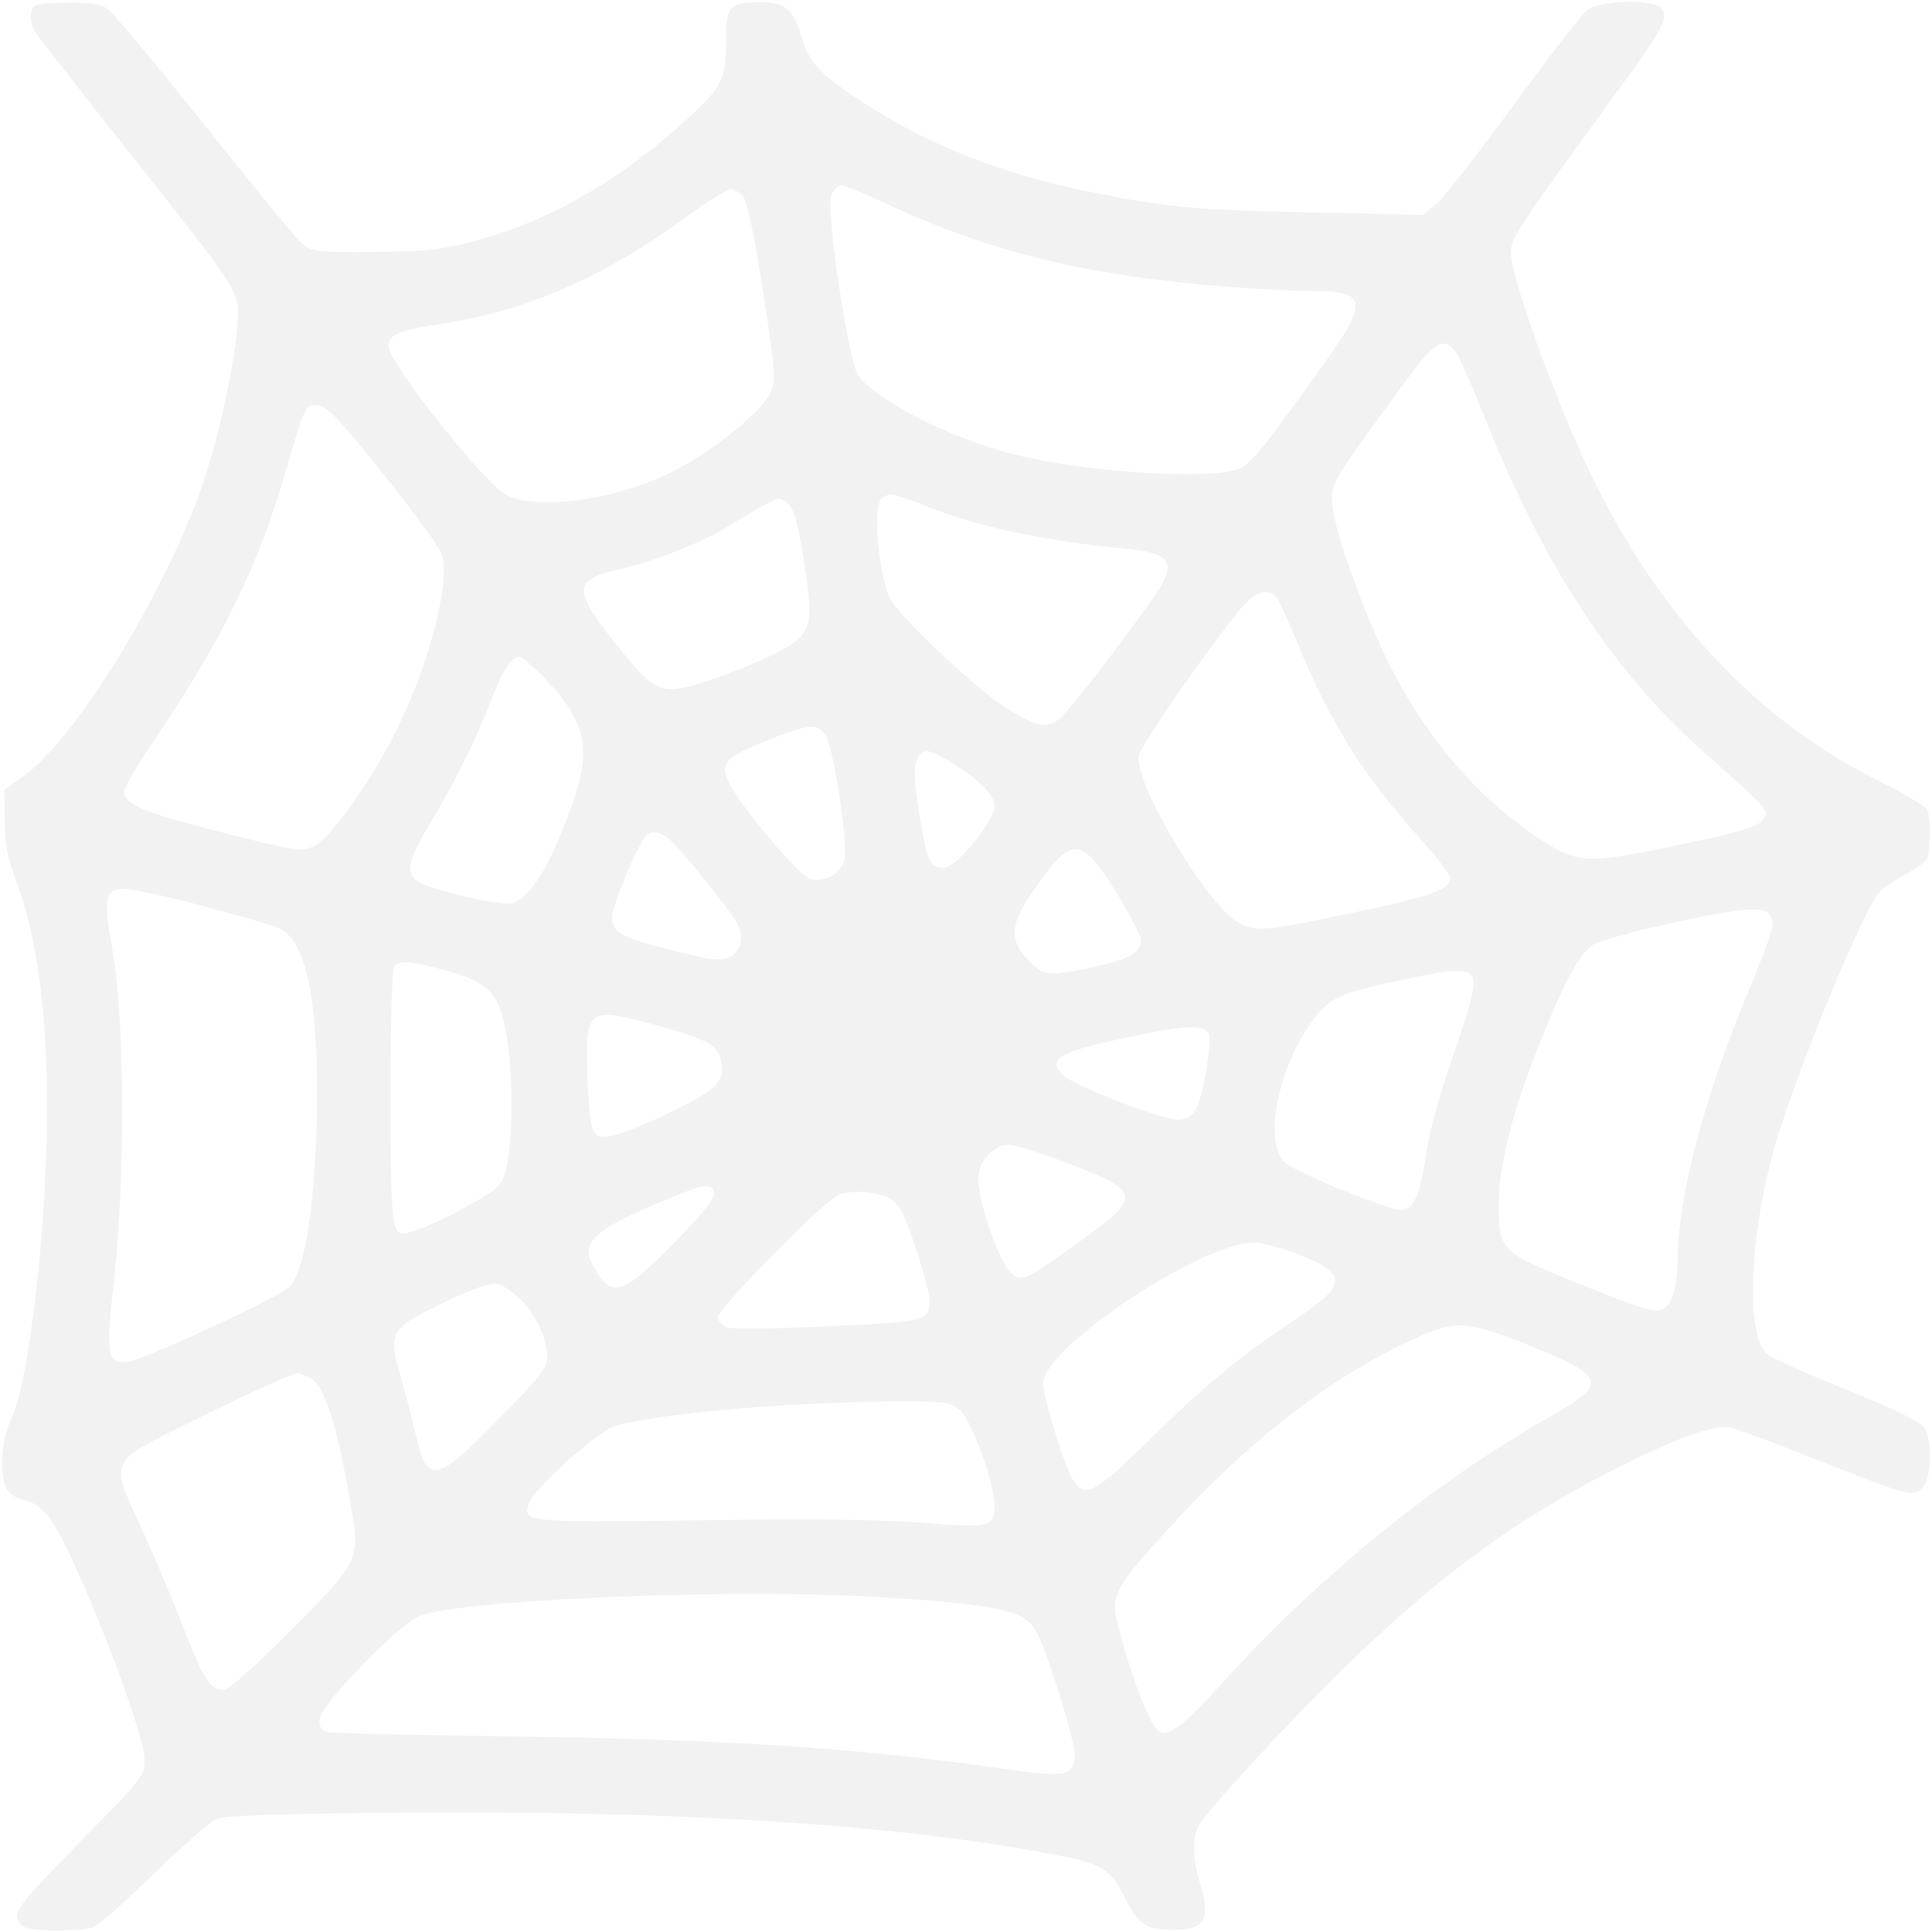
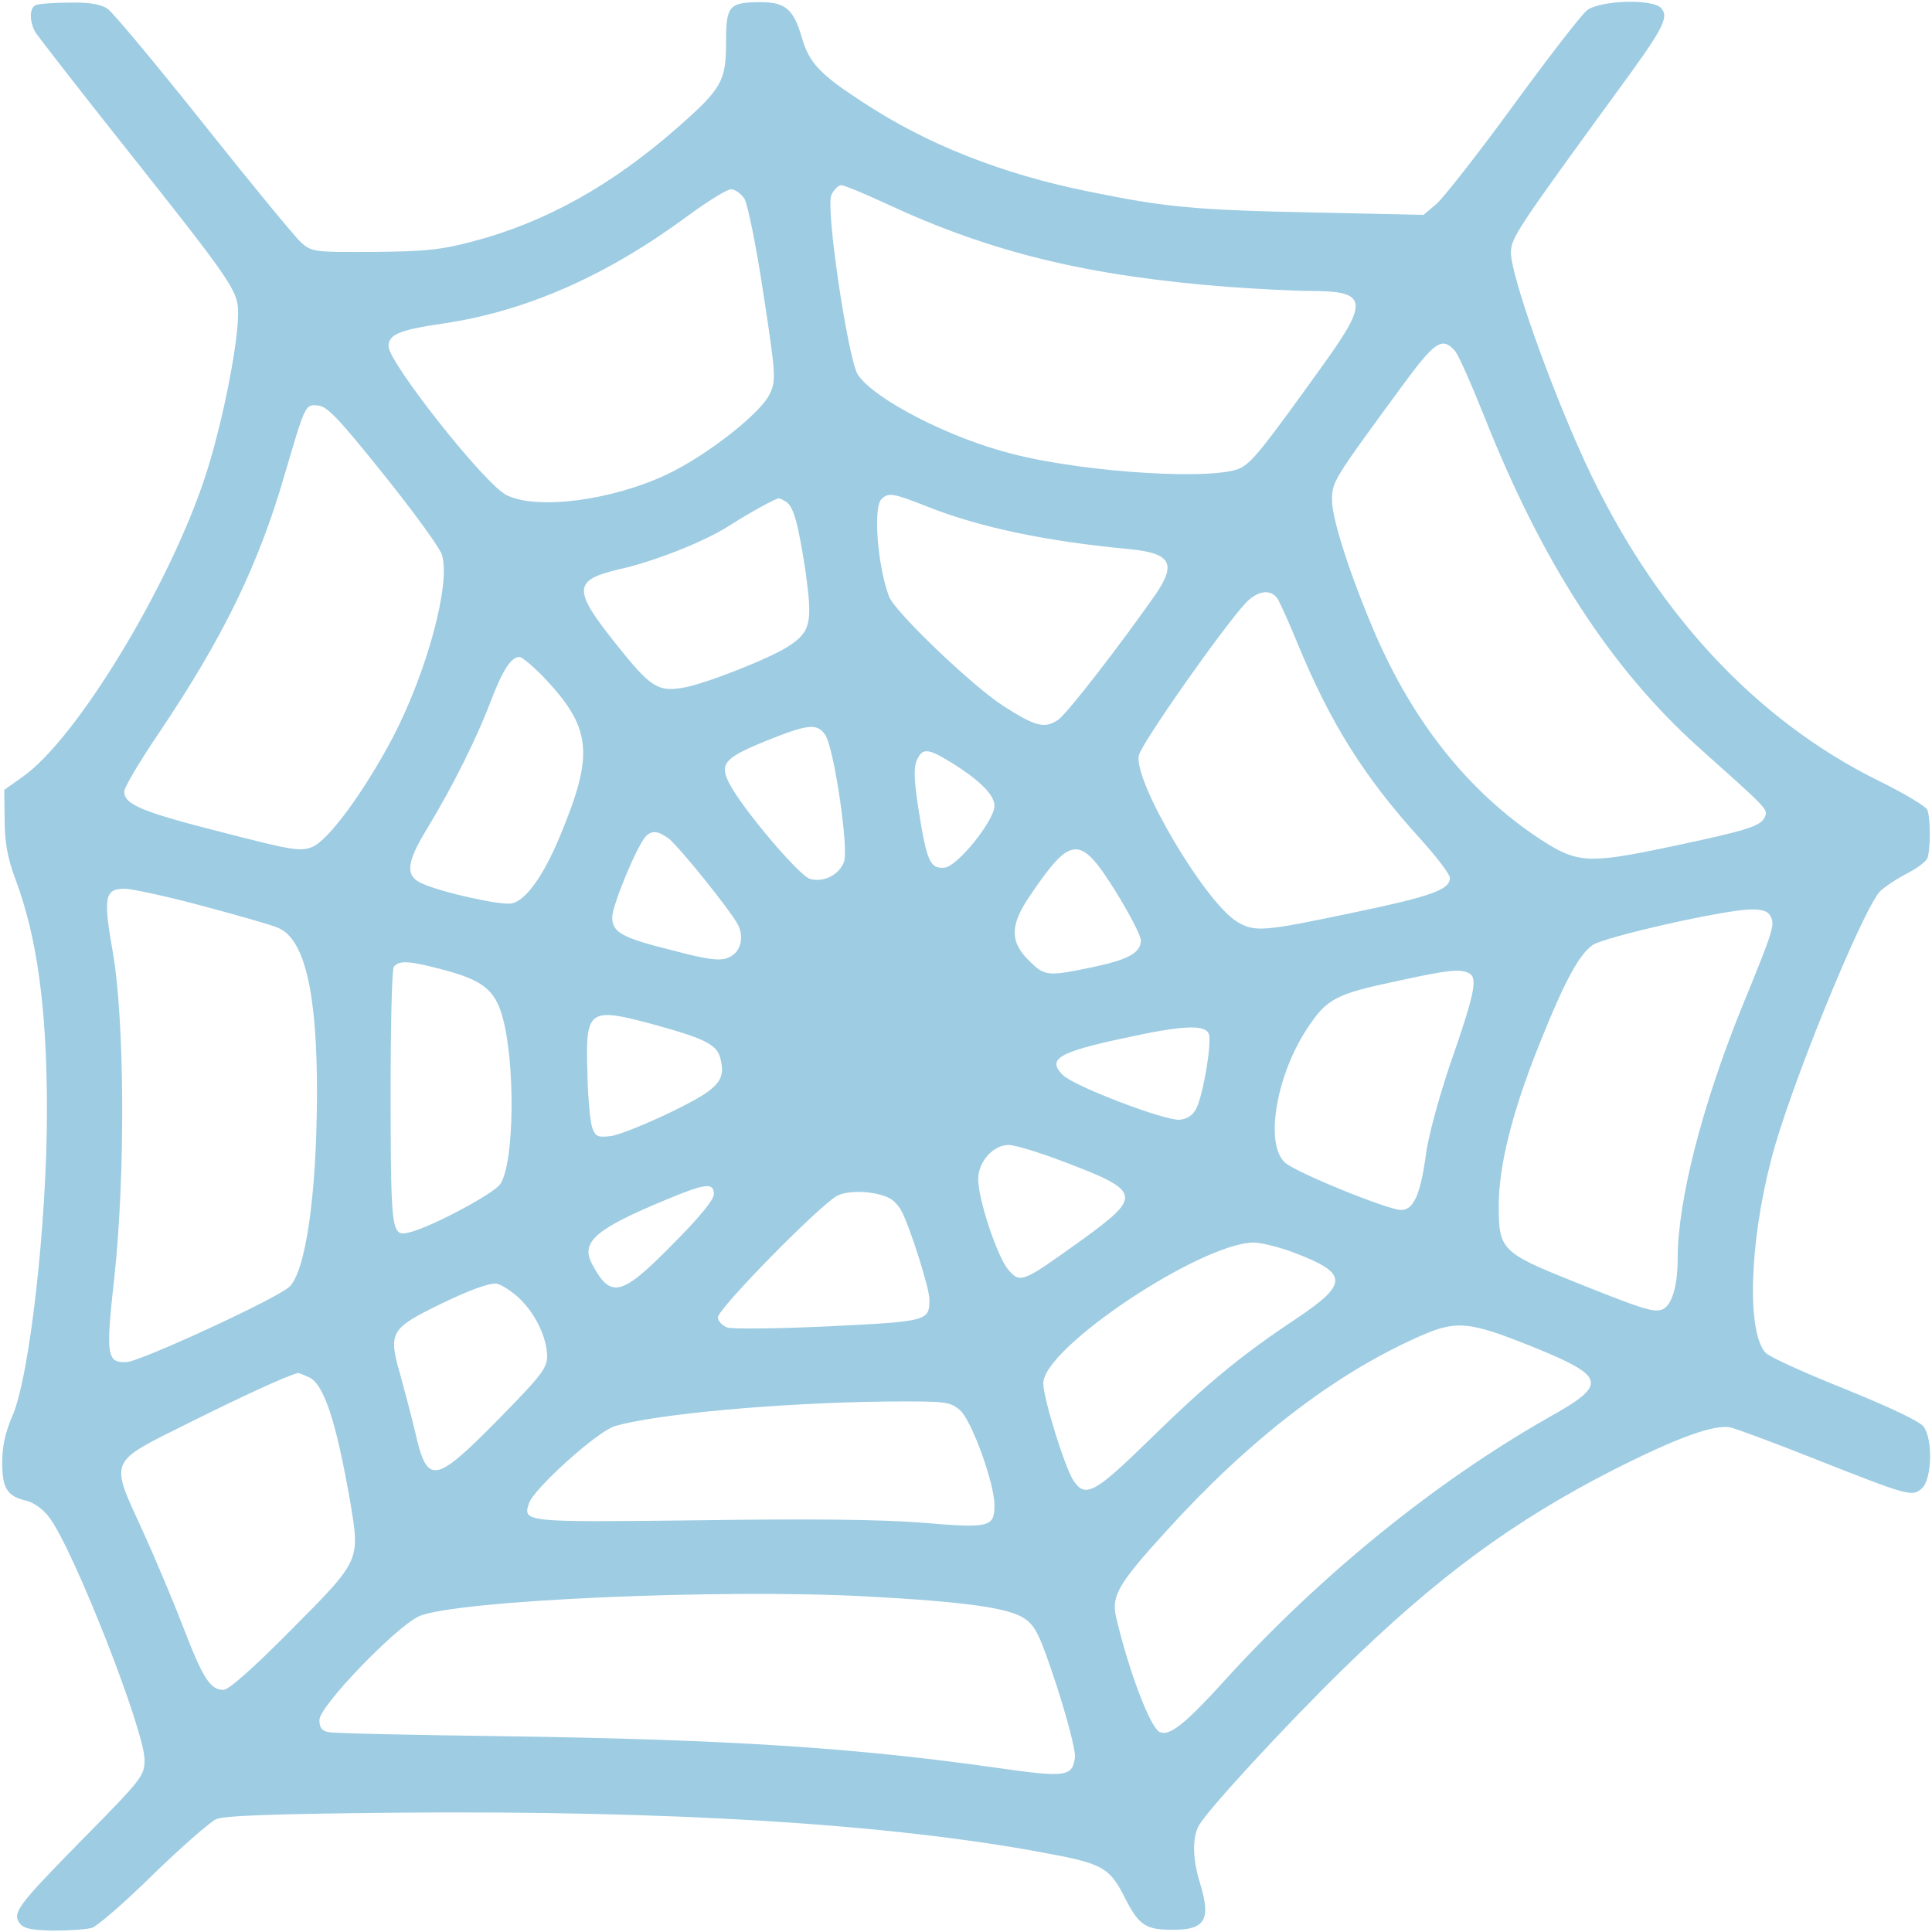
<svg xmlns="http://www.w3.org/2000/svg" viewBox="0 0 512 512" height="682.667" width="682.667" version="1.0">
-   <path d="M9.53 1.34c-1.724.646-1.831 4.095-.215 7.112.755 1.186 11.532 15.088 24.033 30.822C61.908 75.27 63.093 77.102 63.093 83.03c0 8.406-4.203 29.422-8.622 43-9.484 29.099-34.163 69.836-48.497 79.858l-4.85 3.45.108 7.974c0 5.82.755 10.023 2.802 15.52 5.82 15.518 8.407 34.378 8.407 61.536 0 30.068-4.635 70.913-9.269 81.151-1.724 3.988-2.586 7.76-2.586 11.963 0 7.005 1.293 9.052 6.466 10.238 1.832.43 4.419 2.263 5.927 4.31 6.359 8.191 25.326 56.472 25.326 64.34 0 4.203-.646 5.065-16.057 20.691C4.68 504.95 3.172 506.89 5.22 509.692c1.078 1.401 3.125 1.832 8.945 1.94 4.203 0 8.837-.323 10.238-.754 1.401-.431 8.73-6.79 16.166-14.118 7.544-7.329 15.088-13.903 16.704-14.657 2.263-.97 15.627-1.401 47.311-1.724 72.53-.647 131.157 2.91 172.325 10.669 15.304 2.802 17.136 3.88 21.123 11.747 3.772 7.436 5.496 8.622 12.825 8.622 8.621 0 10.13-2.695 7.113-12.502-1.94-6.358-2.048-11.962-.216-15.195 2.371-4.203 22.955-26.512 38.043-41.277 25.218-24.679 45.264-39.336 71.56-52.807 17.243-8.73 27.05-12.286 31.36-11.316 1.725.431 11.64 4.095 22.201 8.298 25.111 9.915 25.865 10.13 28.452 7.76 2.586-2.371 2.91-12.825.43-16.273-.969-1.401-8.728-5.066-20.907-10.023-10.561-4.203-20.045-8.514-21.015-9.592-4.957-5.496-4.31-28.882 1.509-51.19 4.634-18.322 23.925-65.525 28.775-71.021 1.077-1.078 4.203-3.233 6.897-4.634 2.802-1.401 5.28-3.233 5.712-4.203.862-2.264.862-10.562 0-12.825-.323-.862-6.035-4.31-12.61-7.544-33.3-16.381-60.135-45.587-78.24-84.923-9.161-19.938-19.507-49.143-19.507-55.179 0-3.88 1.509-6.142 28.128-42.677C440.72 7.698 442.337 4.68 440.29 2.201c-2.155-2.586-16.273-2.155-19.722.54-1.509 1.185-10.346 12.608-19.614 25.325-9.268 12.717-18.429 24.356-20.261 25.973l-3.449 2.91-29.637-.647c-31.145-.646-39.012-1.4-59.381-5.604-22.847-4.634-42.677-12.501-59.381-23.494-11.64-7.544-14.442-10.561-16.382-17.35-2.155-7.437-4.418-9.27-10.777-9.27-8.513 0-9.268.863-9.268 10.562 0 10.346-1.185 12.394-12.717 22.524-17.35 15.304-34.917 25.11-53.885 30.176-8.837 2.371-12.932 2.802-26.835 2.91-15.95.108-16.38 0-19.29-2.587-1.617-1.508-13.256-15.626-25.758-31.36C41.323 16.965 29.9 3.278 28.498 2.308 26.666 1.124 23.756.585 18.368.693c-4.095 0-8.19.323-8.837.646zm225.456 52.699c27.59 12.825 53.023 19.075 90.42 21.985 7.651.539 17.459 1.078 21.877 1.078 15.088 0 15.627 2.586 3.341 19.614-15.303 21.339-18.536 25.434-21.554 27.158-5.927 3.557-40.845 1.509-60.675-3.556-16.812-4.203-36.75-14.55-41.06-21.015-2.587-4.096-8.622-44.294-7.005-47.635.646-1.401 1.832-2.586 2.586-2.586.862 0 6.25 2.263 12.07 4.957zm-37.72-1.401c.863 1.401 3.126 12.394 5.066 25.326 3.34 21.77 3.34 22.955 1.617 26.512-2.48 5.173-16.705 16.273-27.159 21.23-14.872 7.005-34.594 9.484-42.569 5.497-5.712-2.802-31.253-35.134-31.253-39.444 0-3.126 2.802-4.311 14.549-6.035 21.877-3.234 43.216-12.61 64.662-28.452 5.28-3.88 10.454-7.113 11.531-7.113 1.078 0 2.587 1.078 3.557 2.479zm188.276 40.306c.97 1.078 4.418 8.945 7.867 17.567 15.303 38.581 33.409 66.494 56.58 87.401 18.213 16.274 18.536 16.49 17.781 18.43-.97 2.586-4.418 3.663-24.787 7.974-22.524 4.742-25.002 4.527-35.348-2.263-18.537-12.394-33.194-30.715-43.432-54.64-6.358-14.872-11.208-29.852-11.208-34.81 0-4.957.216-5.28 18.644-30.39 8.622-11.748 10.562-13.04 13.903-9.269zM101.567 125.6c7.867 9.807 14.872 19.398 15.519 21.338 2.478 7.436-3.88 31.038-13.04 48.605-7.545 14.225-16.92 27.05-21.231 28.882-3.233 1.293-5.173.97-24.033-3.88-21.123-5.388-25.865-7.328-25.865-10.777 0-1.077 4.095-7.975 9.053-15.303 17.135-25.434 26.511-44.617 33.516-68.865 5.497-18.645 5.389-18.537 8.945-18.106 2.371.216 5.712 3.88 17.136 18.106zm144.089 8.621c14.118 5.604 31.792 9.268 53.777 11.316 10.777 1.078 12.394 3.772 6.897 11.855-9.16 13.148-23.71 32.008-25.972 33.409-3.557 2.37-6.035 1.724-14.55-3.772-8.19-5.281-28.558-24.788-30.175-28.883-3.018-7.76-4.31-23.602-2.048-25.865 1.833-1.832 3.126-1.616 12.07 1.94zm-37.397-1.293c2.048 1.293 3.233 5.604 5.173 18.213 1.94 13.795 1.51 16.273-4.526 20.153-4.742 3.126-21.662 9.807-27.481 10.885-7.006 1.293-8.945.108-18.106-11.424-11.64-14.549-11.531-17.027.97-19.937 9.16-2.048 22.416-7.329 28.667-11.316 5.927-3.772 12.61-7.436 13.471-7.436.324 0 1.078.43 1.832.862zm130.403 25.865c.646 1.185 3.017 6.358 5.173 11.639 8.729 21.23 17.674 35.456 32.438 51.73 4.419 4.85 7.975 9.591 7.975 10.454 0 3.125-4.526 4.85-25.757 9.268-23.494 4.957-25.972 5.173-30.499 2.479-8.406-4.85-27.697-37.397-26.188-44.186.647-3.126 22.309-33.948 28.344-40.414 3.233-3.341 6.681-3.772 8.514-.97zm-194.957 20.26c13.148 13.795 13.902 20.477 4.634 42.678-4.31 10.346-8.945 16.812-12.61 17.674-2.586.647-18.428-2.802-23.924-5.28-4.526-2.048-4.203-5.497 1.724-15.089 6.682-11.1 13.04-23.817 16.812-33.947 3.018-7.76 5.173-10.993 7.329-10.993.646 0 3.34 2.263 6.035 4.958zm75.008 15.735c2.371 3.664 6.25 30.176 4.958 33.625-1.294 3.448-5.389 5.496-8.945 4.526-2.802-.647-18.106-18.752-21.447-25.326-2.694-5.173-1.293-6.79 9.592-11.208 11.208-4.527 13.687-4.85 15.842-1.617zm33.624 7.436c7.437 4.634 11.209 8.514 11.209 11.316 0 3.88-9.7 15.95-13.148 16.381-3.88.431-4.742-1.508-6.898-14.872-1.293-8.298-1.4-11.64-.539-13.58 1.51-3.34 2.91-3.232 9.376.755zm-75.331 19.83c2.586 1.832 16.489 19.075 18.536 22.955 1.833 3.557.647 7.652-2.694 8.837-2.047.862-5.496.431-13.579-1.724-14.441-3.556-17.028-4.957-17.028-9.053 0-3.017 6.251-18.213 8.73-21.23 1.616-1.833 3.233-1.725 6.035.215zm118.547 14.01c3.665 5.928 6.79 11.855 6.79 13.148 0 3.341-3.449 5.173-13.364 7.22-11.423 2.372-12.178 2.264-16.38-1.94-4.958-4.957-4.958-9.267.215-16.919 10.992-16.273 13.363-16.489 22.74-1.509zm-242.375 3.88c9.268 2.479 18.536 5.065 20.476 5.927 7.113 2.91 10.454 17.244 10.346 44.617-.108 26.404-3.017 46.45-7.328 50.545-3.341 3.125-39.336 19.722-43.108 19.937-5.281.216-5.604-1.616-3.234-22.74 2.91-27.158 2.695-67.787-.43-85.892-2.587-14.55-2.156-16.813 3.125-16.813 1.832 0 10.885 1.94 20.153 4.419zm415.993 2.802c1.294 2.263.863 3.664-7.759 24.68-10.346 25.649-16.812 50.76-16.812 66.17 0 7.329-1.617 12.61-4.203 13.472-2.371.754-5.389-.216-23.602-7.544-18.86-7.544-19.614-8.406-19.614-19.938 0-10.669 3.556-24.895 10.777-42.892 6.574-16.49 10.454-23.602 14.01-26.189 2.91-2.155 34.379-9.268 41.707-9.483 3.233-.108 4.85.43 5.496 1.724zm-351.008 14.441c9.592 2.587 12.933 5.173 14.873 11.855 3.556 11.962 3.34 39.013-.431 44.725-1.617 2.478-17.675 11.1-23.71 12.717-5.173 1.4-5.28.97-5.388-35.134 0-18.752.323-34.378.862-35.133 1.4-1.832 4.203-1.616 13.794.97zm271.366.862c2.048 1.294 1.186 5.604-5.173 23.818-3.017 8.945-5.927 19.398-6.574 24.787-1.4 10.022-3.233 14.01-6.466 14.01-3.449 0-28.128-10.023-30.822-12.61-5.389-4.957-2.264-23.17 6.035-35.671 5.173-7.76 7.436-8.945 23.71-12.394 13.686-3.017 17.027-3.34 19.29-1.94zm-215.433 13.687c12.825 3.557 15.95 5.173 16.812 8.73 1.51 5.927-.43 8.082-13.04 14.225-6.466 3.126-13.687 6.035-15.842 6.359-3.557.43-4.203.215-5.065-2.156-.54-1.508-1.186-8.082-1.294-14.549-.538-17.135.216-17.566 18.43-12.609zm146.245 2.263c.862 2.156-1.401 15.735-3.234 19.615-.862 1.832-2.37 2.91-4.418 3.125-3.664.431-28.02-8.837-31.038-11.855-4.203-4.203-1.293-6.035 16.381-9.807 15.196-3.34 21.339-3.664 22.309-1.078zm-38.798 33.733c21.123 7.975 21.339 9.16 4.958 21.015-15.627 11.208-16.058 11.423-19.291 7.76-2.91-3.45-7.975-18.537-7.975-24.034 0-4.634 3.987-9.052 8.083-9.052 1.616 0 7.975 1.94 14.225 4.31zm-92.359 8.729c0 1.509-3.987 6.358-11.1 13.471-13.472 13.687-16.274 14.334-21.231 4.958-3.018-5.82 1.078-9.269 19.83-17.028 10.346-4.31 12.501-4.526 12.501-1.401zm46.557 1.078c1.078.538 2.479 2.047 3.125 3.34 2.263 4.096 7.436 20.585 7.436 23.387 0 5.82-.215 5.927-26.619 7.22-13.579.647-25.65.755-26.943.324-1.4-.54-2.478-1.725-2.478-2.695 0-2.37 27.589-30.39 31.792-32.33 3.34-1.51 10.13-1.078 13.687.754zm107.231 14.44c14.442 5.497 14.442 8.191.431 17.567-14.44 9.592-23.494 17.028-39.012 32.224-14.334 14.01-16.813 15.303-19.938 10.561-2.263-3.448-7.975-21.77-7.975-25.757 0-9.376 41.6-37.073 55.717-37.288 1.94 0 6.79 1.185 10.777 2.694zM137.023 343.51c4.634 4.096 7.867 10.67 7.975 15.843 0 3.233-1.509 5.173-13.148 17.027-16.812 17.028-18.644 17.244-21.877 2.91-.97-4.095-2.802-10.993-3.988-15.303-3.017-10.239-2.263-11.855 7.975-17.028 8.837-4.419 14.55-6.682 17.244-6.79 1.077-.107 3.664 1.51 5.82 3.341zm268.78 13.256c19.937 8.083 20.476 10.023 4.634 18.86-29.96 17.028-60.352 41.6-86.001 69.835-10.238 11.316-14.441 14.657-17.028 13.58-2.479-.863-8.298-16.274-11.64-30.5-1.292-5.604.648-8.945 13.364-22.847 21.878-24.14 44.294-41.384 66.495-51.299 10.238-4.634 13.471-4.31 30.176 2.371zm-323.958 8.19c3.987 1.833 7.22 11.532 10.992 33.194 2.587 15.519 2.695 15.303-15.626 33.732-10.13 10.238-16.597 15.95-17.998 15.95-3.449 0-5.389-2.91-10.562-16.381-2.694-7.005-7.543-18.537-10.884-25.865-8.73-19.075-9.269-17.782 12.393-28.56 14.01-7.004 25.973-12.5 28.775-13.147.108-.108 1.4.431 2.91 1.078zm172.54 8.73c3.125 2.694 9.16 19.399 9.16 25.218 0 5.82-1.293 6.143-19.075 4.634-11.1-.862-29.206-1.077-59.273-.646-46.126.539-46.665.539-45.049-4.419 1.186-3.88 17.998-18.967 22.632-20.476 10.562-3.233 43.755-6.25 71.883-6.574 16.058-.108 17.028 0 19.722 2.263zm-25.218 49.359c26.296 1.4 38.043 3.017 42.246 5.82 3.017 2.047 4.095 4.202 8.621 17.89 2.802 8.62 4.958 17.027 4.85 18.751-.539 5.389-2.37 5.604-20.476 3.018-37.935-5.389-71.452-7.544-130.726-8.406-24.248-.323-45.263-.755-46.557-1.078-1.832-.323-2.478-1.185-2.478-3.233 0-3.664 20.26-24.68 26.403-27.481 9.484-4.203 79.104-7.329 118.117-5.281z" fill="#f2f2f2" />
+   <path d="M9.53 1.34c-1.724.646-1.831 4.095-.215 7.112.755 1.186 11.532 15.088 24.033 30.822C61.908 75.27 63.093 77.102 63.093 83.03c0 8.406-4.203 29.422-8.622 43-9.484 29.099-34.163 69.836-48.497 79.858l-4.85 3.45.108 7.974c0 5.82.755 10.023 2.802 15.52 5.82 15.518 8.407 34.378 8.407 61.536 0 30.068-4.635 70.913-9.269 81.151-1.724 3.988-2.586 7.76-2.586 11.963 0 7.005 1.293 9.052 6.466 10.238 1.832.43 4.419 2.263 5.927 4.31 6.359 8.191 25.326 56.472 25.326 64.34 0 4.203-.646 5.065-16.057 20.691C4.68 504.95 3.172 506.89 5.22 509.692c1.078 1.401 3.125 1.832 8.945 1.94 4.203 0 8.837-.323 10.238-.754 1.401-.431 8.73-6.79 16.166-14.118 7.544-7.329 15.088-13.903 16.704-14.657 2.263-.97 15.627-1.401 47.311-1.724 72.53-.647 131.157 2.91 172.325 10.669 15.304 2.802 17.136 3.88 21.123 11.747 3.772 7.436 5.496 8.622 12.825 8.622 8.621 0 10.13-2.695 7.113-12.502-1.94-6.358-2.048-11.962-.216-15.195 2.371-4.203 22.955-26.512 38.043-41.277 25.218-24.679 45.264-39.336 71.56-52.807 17.243-8.73 27.05-12.286 31.36-11.316 1.725.431 11.64 4.095 22.201 8.298 25.111 9.915 25.865 10.13 28.452 7.76 2.586-2.371 2.91-12.825.43-16.273-.969-1.401-8.728-5.066-20.907-10.023-10.561-4.203-20.045-8.514-21.015-9.592-4.957-5.496-4.31-28.882 1.509-51.19 4.634-18.322 23.925-65.525 28.775-71.021 1.077-1.078 4.203-3.233 6.897-4.634 2.802-1.401 5.28-3.233 5.712-4.203.862-2.264.862-10.562 0-12.825-.323-.862-6.035-4.31-12.61-7.544-33.3-16.381-60.135-45.587-78.24-84.923-9.161-19.938-19.507-49.143-19.507-55.179 0-3.88 1.509-6.142 28.128-42.677C440.72 7.698 442.337 4.68 440.29 2.201c-2.155-2.586-16.273-2.155-19.722.54-1.509 1.185-10.346 12.608-19.614 25.325-9.268 12.717-18.429 24.356-20.261 25.973l-3.449 2.91-29.637-.647c-31.145-.646-39.012-1.4-59.381-5.604-22.847-4.634-42.677-12.501-59.381-23.494-11.64-7.544-14.442-10.561-16.382-17.35-2.155-7.437-4.418-9.27-10.777-9.27-8.513 0-9.268.863-9.268 10.562 0 10.346-1.185 12.394-12.717 22.524-17.35 15.304-34.917 25.11-53.885 30.176-8.837 2.371-12.932 2.802-26.835 2.91-15.95.108-16.38 0-19.29-2.587-1.617-1.508-13.256-15.626-25.758-31.36C41.323 16.965 29.9 3.278 28.498 2.308 26.666 1.124 23.756.585 18.368.693c-4.095 0-8.19.323-8.837.646zm225.456 52.699c27.59 12.825 53.023 19.075 90.42 21.985 7.651.539 17.459 1.078 21.877 1.078 15.088 0 15.627 2.586 3.341 19.614-15.303 21.339-18.536 25.434-21.554 27.158-5.927 3.557-40.845 1.509-60.675-3.556-16.812-4.203-36.75-14.55-41.06-21.015-2.587-4.096-8.622-44.294-7.005-47.635.646-1.401 1.832-2.586 2.586-2.586.862 0 6.25 2.263 12.07 4.957zm-37.72-1.401c.863 1.401 3.126 12.394 5.066 25.326 3.34 21.77 3.34 22.955 1.617 26.512-2.48 5.173-16.705 16.273-27.159 21.23-14.872 7.005-34.594 9.484-42.569 5.497-5.712-2.802-31.253-35.134-31.253-39.444 0-3.126 2.802-4.311 14.549-6.035 21.877-3.234 43.216-12.61 64.662-28.452 5.28-3.88 10.454-7.113 11.531-7.113 1.078 0 2.587 1.078 3.557 2.479zm188.276 40.306c.97 1.078 4.418 8.945 7.867 17.567 15.303 38.581 33.409 66.494 56.58 87.401 18.213 16.274 18.536 16.49 17.781 18.43-.97 2.586-4.418 3.663-24.787 7.974-22.524 4.742-25.002 4.527-35.348-2.263-18.537-12.394-33.194-30.715-43.432-54.64-6.358-14.872-11.208-29.852-11.208-34.81 0-4.957.216-5.28 18.644-30.39 8.622-11.748 10.562-13.04 13.903-9.269zM101.567 125.6c7.867 9.807 14.872 19.398 15.519 21.338 2.478 7.436-3.88 31.038-13.04 48.605-7.545 14.225-16.92 27.05-21.231 28.882-3.233 1.293-5.173.97-24.033-3.88-21.123-5.388-25.865-7.328-25.865-10.777 0-1.077 4.095-7.975 9.053-15.303 17.135-25.434 26.511-44.617 33.516-68.865 5.497-18.645 5.389-18.537 8.945-18.106 2.371.216 5.712 3.88 17.136 18.106zm144.089 8.621c14.118 5.604 31.792 9.268 53.777 11.316 10.777 1.078 12.394 3.772 6.897 11.855-9.16 13.148-23.71 32.008-25.972 33.409-3.557 2.37-6.035 1.724-14.55-3.772-8.19-5.281-28.558-24.788-30.175-28.883-3.018-7.76-4.31-23.602-2.048-25.865 1.833-1.832 3.126-1.616 12.07 1.94zm-37.397-1.293c2.048 1.293 3.233 5.604 5.173 18.213 1.94 13.795 1.51 16.273-4.526 20.153-4.742 3.126-21.662 9.807-27.481 10.885-7.006 1.293-8.945.108-18.106-11.424-11.64-14.549-11.531-17.027.97-19.937 9.16-2.048 22.416-7.329 28.667-11.316 5.927-3.772 12.61-7.436 13.471-7.436.324 0 1.078.43 1.832.862zm130.403 25.865c.646 1.185 3.017 6.358 5.173 11.639 8.729 21.23 17.674 35.456 32.438 51.73 4.419 4.85 7.975 9.591 7.975 10.454 0 3.125-4.526 4.85-25.757 9.268-23.494 4.957-25.972 5.173-30.499 2.479-8.406-4.85-27.697-37.397-26.188-44.186.647-3.126 22.309-33.948 28.344-40.414 3.233-3.341 6.681-3.772 8.514-.97zm-194.957 20.26c13.148 13.795 13.902 20.477 4.634 42.678-4.31 10.346-8.945 16.812-12.61 17.674-2.586.647-18.428-2.802-23.924-5.28-4.526-2.048-4.203-5.497 1.724-15.089 6.682-11.1 13.04-23.817 16.812-33.947 3.018-7.76 5.173-10.993 7.329-10.993.646 0 3.34 2.263 6.035 4.958zm75.008 15.735c2.371 3.664 6.25 30.176 4.958 33.625-1.294 3.448-5.389 5.496-8.945 4.526-2.802-.647-18.106-18.752-21.447-25.326-2.694-5.173-1.293-6.79 9.592-11.208 11.208-4.527 13.687-4.85 15.842-1.617zm33.624 7.436c7.437 4.634 11.209 8.514 11.209 11.316 0 3.88-9.7 15.95-13.148 16.381-3.88.431-4.742-1.508-6.898-14.872-1.293-8.298-1.4-11.64-.539-13.58 1.51-3.34 2.91-3.232 9.376.755zm-75.331 19.83c2.586 1.832 16.489 19.075 18.536 22.955 1.833 3.557.647 7.652-2.694 8.837-2.047.862-5.496.431-13.579-1.724-14.441-3.556-17.028-4.957-17.028-9.053 0-3.017 6.251-18.213 8.73-21.23 1.616-1.833 3.233-1.725 6.035.215zm118.547 14.01c3.665 5.928 6.79 11.855 6.79 13.148 0 3.341-3.449 5.173-13.364 7.22-11.423 2.372-12.178 2.264-16.38-1.94-4.958-4.957-4.958-9.267.215-16.919 10.992-16.273 13.363-16.489 22.74-1.509zm-242.375 3.88c9.268 2.479 18.536 5.065 20.476 5.927 7.113 2.91 10.454 17.244 10.346 44.617-.108 26.404-3.017 46.45-7.328 50.545-3.341 3.125-39.336 19.722-43.108 19.937-5.281.216-5.604-1.616-3.234-22.74 2.91-27.158 2.695-67.787-.43-85.892-2.587-14.55-2.156-16.813 3.125-16.813 1.832 0 10.885 1.94 20.153 4.419zm415.993 2.802c1.294 2.263.863 3.664-7.759 24.68-10.346 25.649-16.812 50.76-16.812 66.17 0 7.329-1.617 12.61-4.203 13.472-2.371.754-5.389-.216-23.602-7.544-18.86-7.544-19.614-8.406-19.614-19.938 0-10.669 3.556-24.895 10.777-42.892 6.574-16.49 10.454-23.602 14.01-26.189 2.91-2.155 34.379-9.268 41.707-9.483 3.233-.108 4.85.43 5.496 1.724zm-351.008 14.441c9.592 2.587 12.933 5.173 14.873 11.855 3.556 11.962 3.34 39.013-.431 44.725-1.617 2.478-17.675 11.1-23.71 12.717-5.173 1.4-5.28.97-5.388-35.134 0-18.752.323-34.378.862-35.133 1.4-1.832 4.203-1.616 13.794.97zm271.366.862c2.048 1.294 1.186 5.604-5.173 23.818-3.017 8.945-5.927 19.398-6.574 24.787-1.4 10.022-3.233 14.01-6.466 14.01-3.449 0-28.128-10.023-30.822-12.61-5.389-4.957-2.264-23.17 6.035-35.671 5.173-7.76 7.436-8.945 23.71-12.394 13.686-3.017 17.027-3.34 19.29-1.94zm-215.433 13.687c12.825 3.557 15.95 5.173 16.812 8.73 1.51 5.927-.43 8.082-13.04 14.225-6.466 3.126-13.687 6.035-15.842 6.359-3.557.43-4.203.215-5.065-2.156-.54-1.508-1.186-8.082-1.294-14.549-.538-17.135.216-17.566 18.43-12.609zm146.245 2.263c.862 2.156-1.401 15.735-3.234 19.615-.862 1.832-2.37 2.91-4.418 3.125-3.664.431-28.02-8.837-31.038-11.855-4.203-4.203-1.293-6.035 16.381-9.807 15.196-3.34 21.339-3.664 22.309-1.078zm-38.798 33.733c21.123 7.975 21.339 9.16 4.958 21.015-15.627 11.208-16.058 11.423-19.291 7.76-2.91-3.45-7.975-18.537-7.975-24.034 0-4.634 3.987-9.052 8.083-9.052 1.616 0 7.975 1.94 14.225 4.31zm-92.359 8.729c0 1.509-3.987 6.358-11.1 13.471-13.472 13.687-16.274 14.334-21.231 4.958-3.018-5.82 1.078-9.269 19.83-17.028 10.346-4.31 12.501-4.526 12.501-1.401zm46.557 1.078c1.078.538 2.479 2.047 3.125 3.34 2.263 4.096 7.436 20.585 7.436 23.387 0 5.82-.215 5.927-26.619 7.22-13.579.647-25.65.755-26.943.324-1.4-.54-2.478-1.725-2.478-2.695 0-2.37 27.589-30.39 31.792-32.33 3.34-1.51 10.13-1.078 13.687.754zm107.231 14.44c14.442 5.497 14.442 8.191.431 17.567-14.44 9.592-23.494 17.028-39.012 32.224-14.334 14.01-16.813 15.303-19.938 10.561-2.263-3.448-7.975-21.77-7.975-25.757 0-9.376 41.6-37.073 55.717-37.288 1.94 0 6.79 1.185 10.777 2.694zM137.023 343.51c4.634 4.096 7.867 10.67 7.975 15.843 0 3.233-1.509 5.173-13.148 17.027-16.812 17.028-18.644 17.244-21.877 2.91-.97-4.095-2.802-10.993-3.988-15.303-3.017-10.239-2.263-11.855 7.975-17.028 8.837-4.419 14.55-6.682 17.244-6.79 1.077-.107 3.664 1.51 5.82 3.341zm268.78 13.256c19.937 8.083 20.476 10.023 4.634 18.86-29.96 17.028-60.352 41.6-86.001 69.835-10.238 11.316-14.441 14.657-17.028 13.58-2.479-.863-8.298-16.274-11.64-30.5-1.292-5.604.648-8.945 13.364-22.847 21.878-24.14 44.294-41.384 66.495-51.299 10.238-4.634 13.471-4.31 30.176 2.371zm-323.958 8.19c3.987 1.833 7.22 11.532 10.992 33.194 2.587 15.519 2.695 15.303-15.626 33.732-10.13 10.238-16.597 15.95-17.998 15.95-3.449 0-5.389-2.91-10.562-16.381-2.694-7.005-7.543-18.537-10.884-25.865-8.73-19.075-9.269-17.782 12.393-28.56 14.01-7.004 25.973-12.5 28.775-13.147.108-.108 1.4.431 2.91 1.078zm172.54 8.73c3.125 2.694 9.16 19.399 9.16 25.218 0 5.82-1.293 6.143-19.075 4.634-11.1-.862-29.206-1.077-59.273-.646-46.126.539-46.665.539-45.049-4.419 1.186-3.88 17.998-18.967 22.632-20.476 10.562-3.233 43.755-6.25 71.883-6.574 16.058-.108 17.028 0 19.722 2.263zm-25.218 49.359c26.296 1.4 38.043 3.017 42.246 5.82 3.017 2.047 4.095 4.202 8.621 17.89 2.802 8.62 4.958 17.027 4.85 18.751-.539 5.389-2.37 5.604-20.476 3.018-37.935-5.389-71.452-7.544-130.726-8.406-24.248-.323-45.263-.755-46.557-1.078-1.832-.323-2.478-1.185-2.478-3.233 0-3.664 20.26-24.68 26.403-27.481 9.484-4.203 79.104-7.329 118.117-5.281z" fill="#9dcce3" />
</svg>
